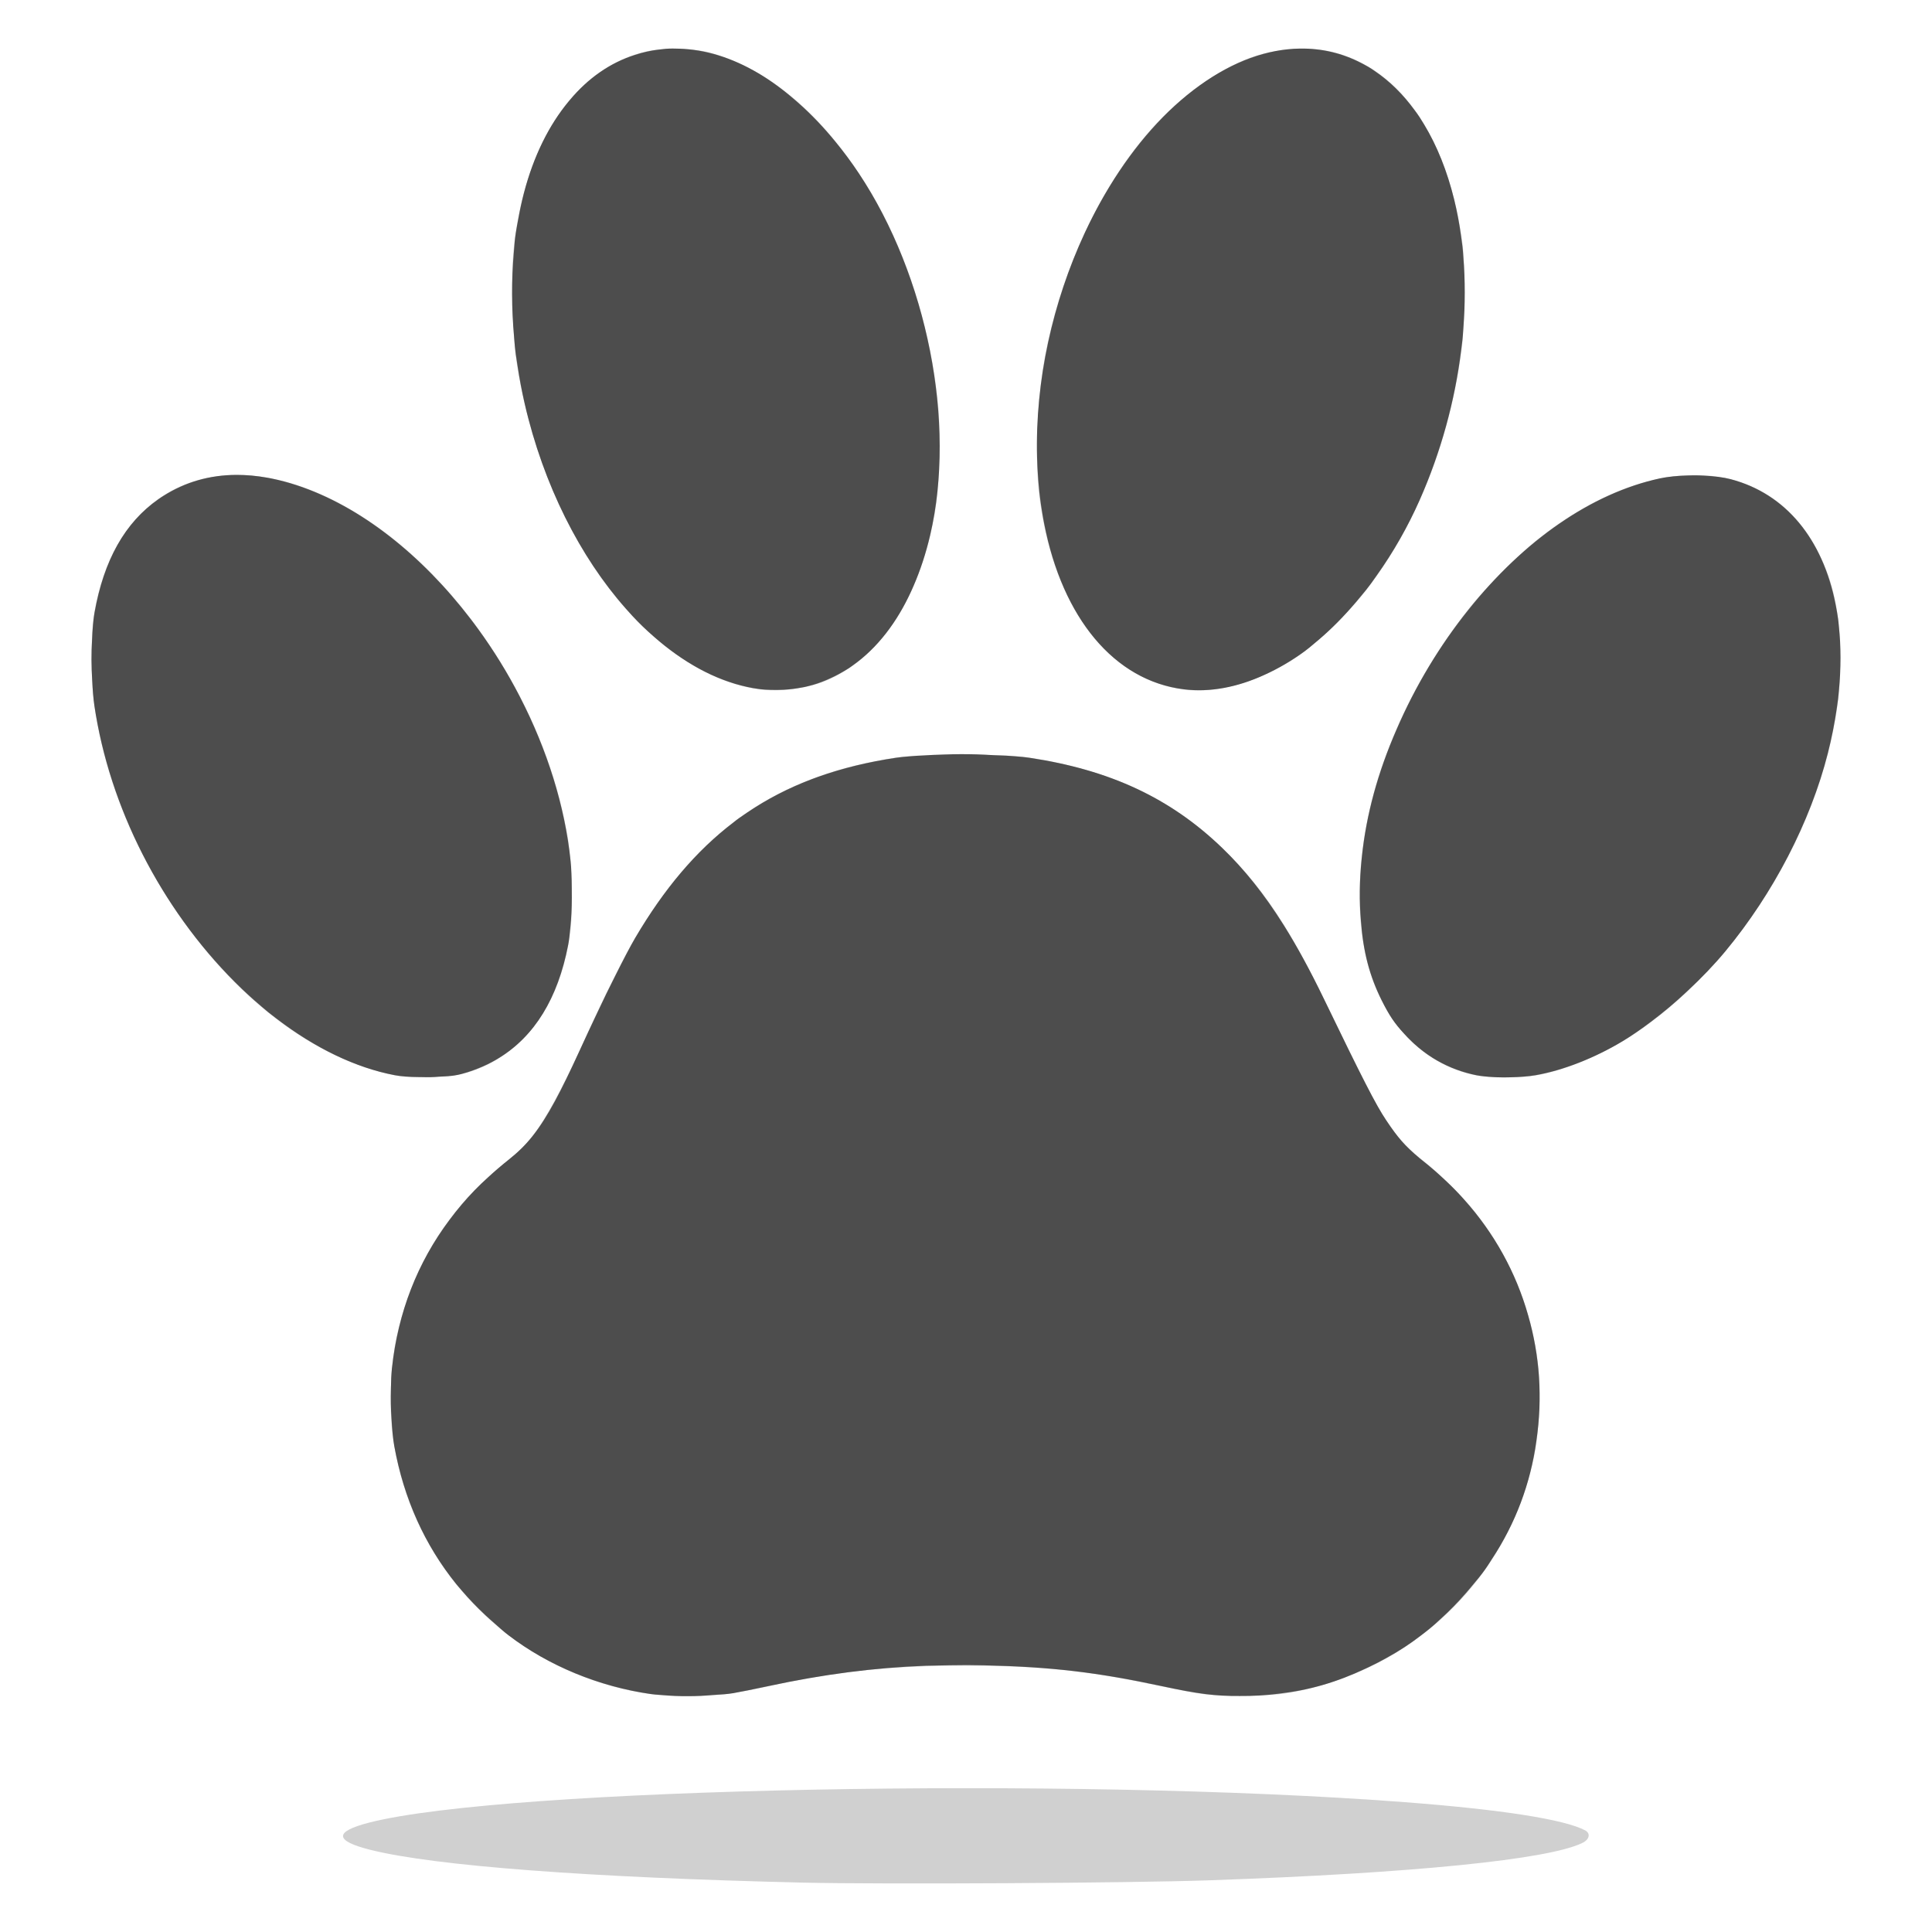
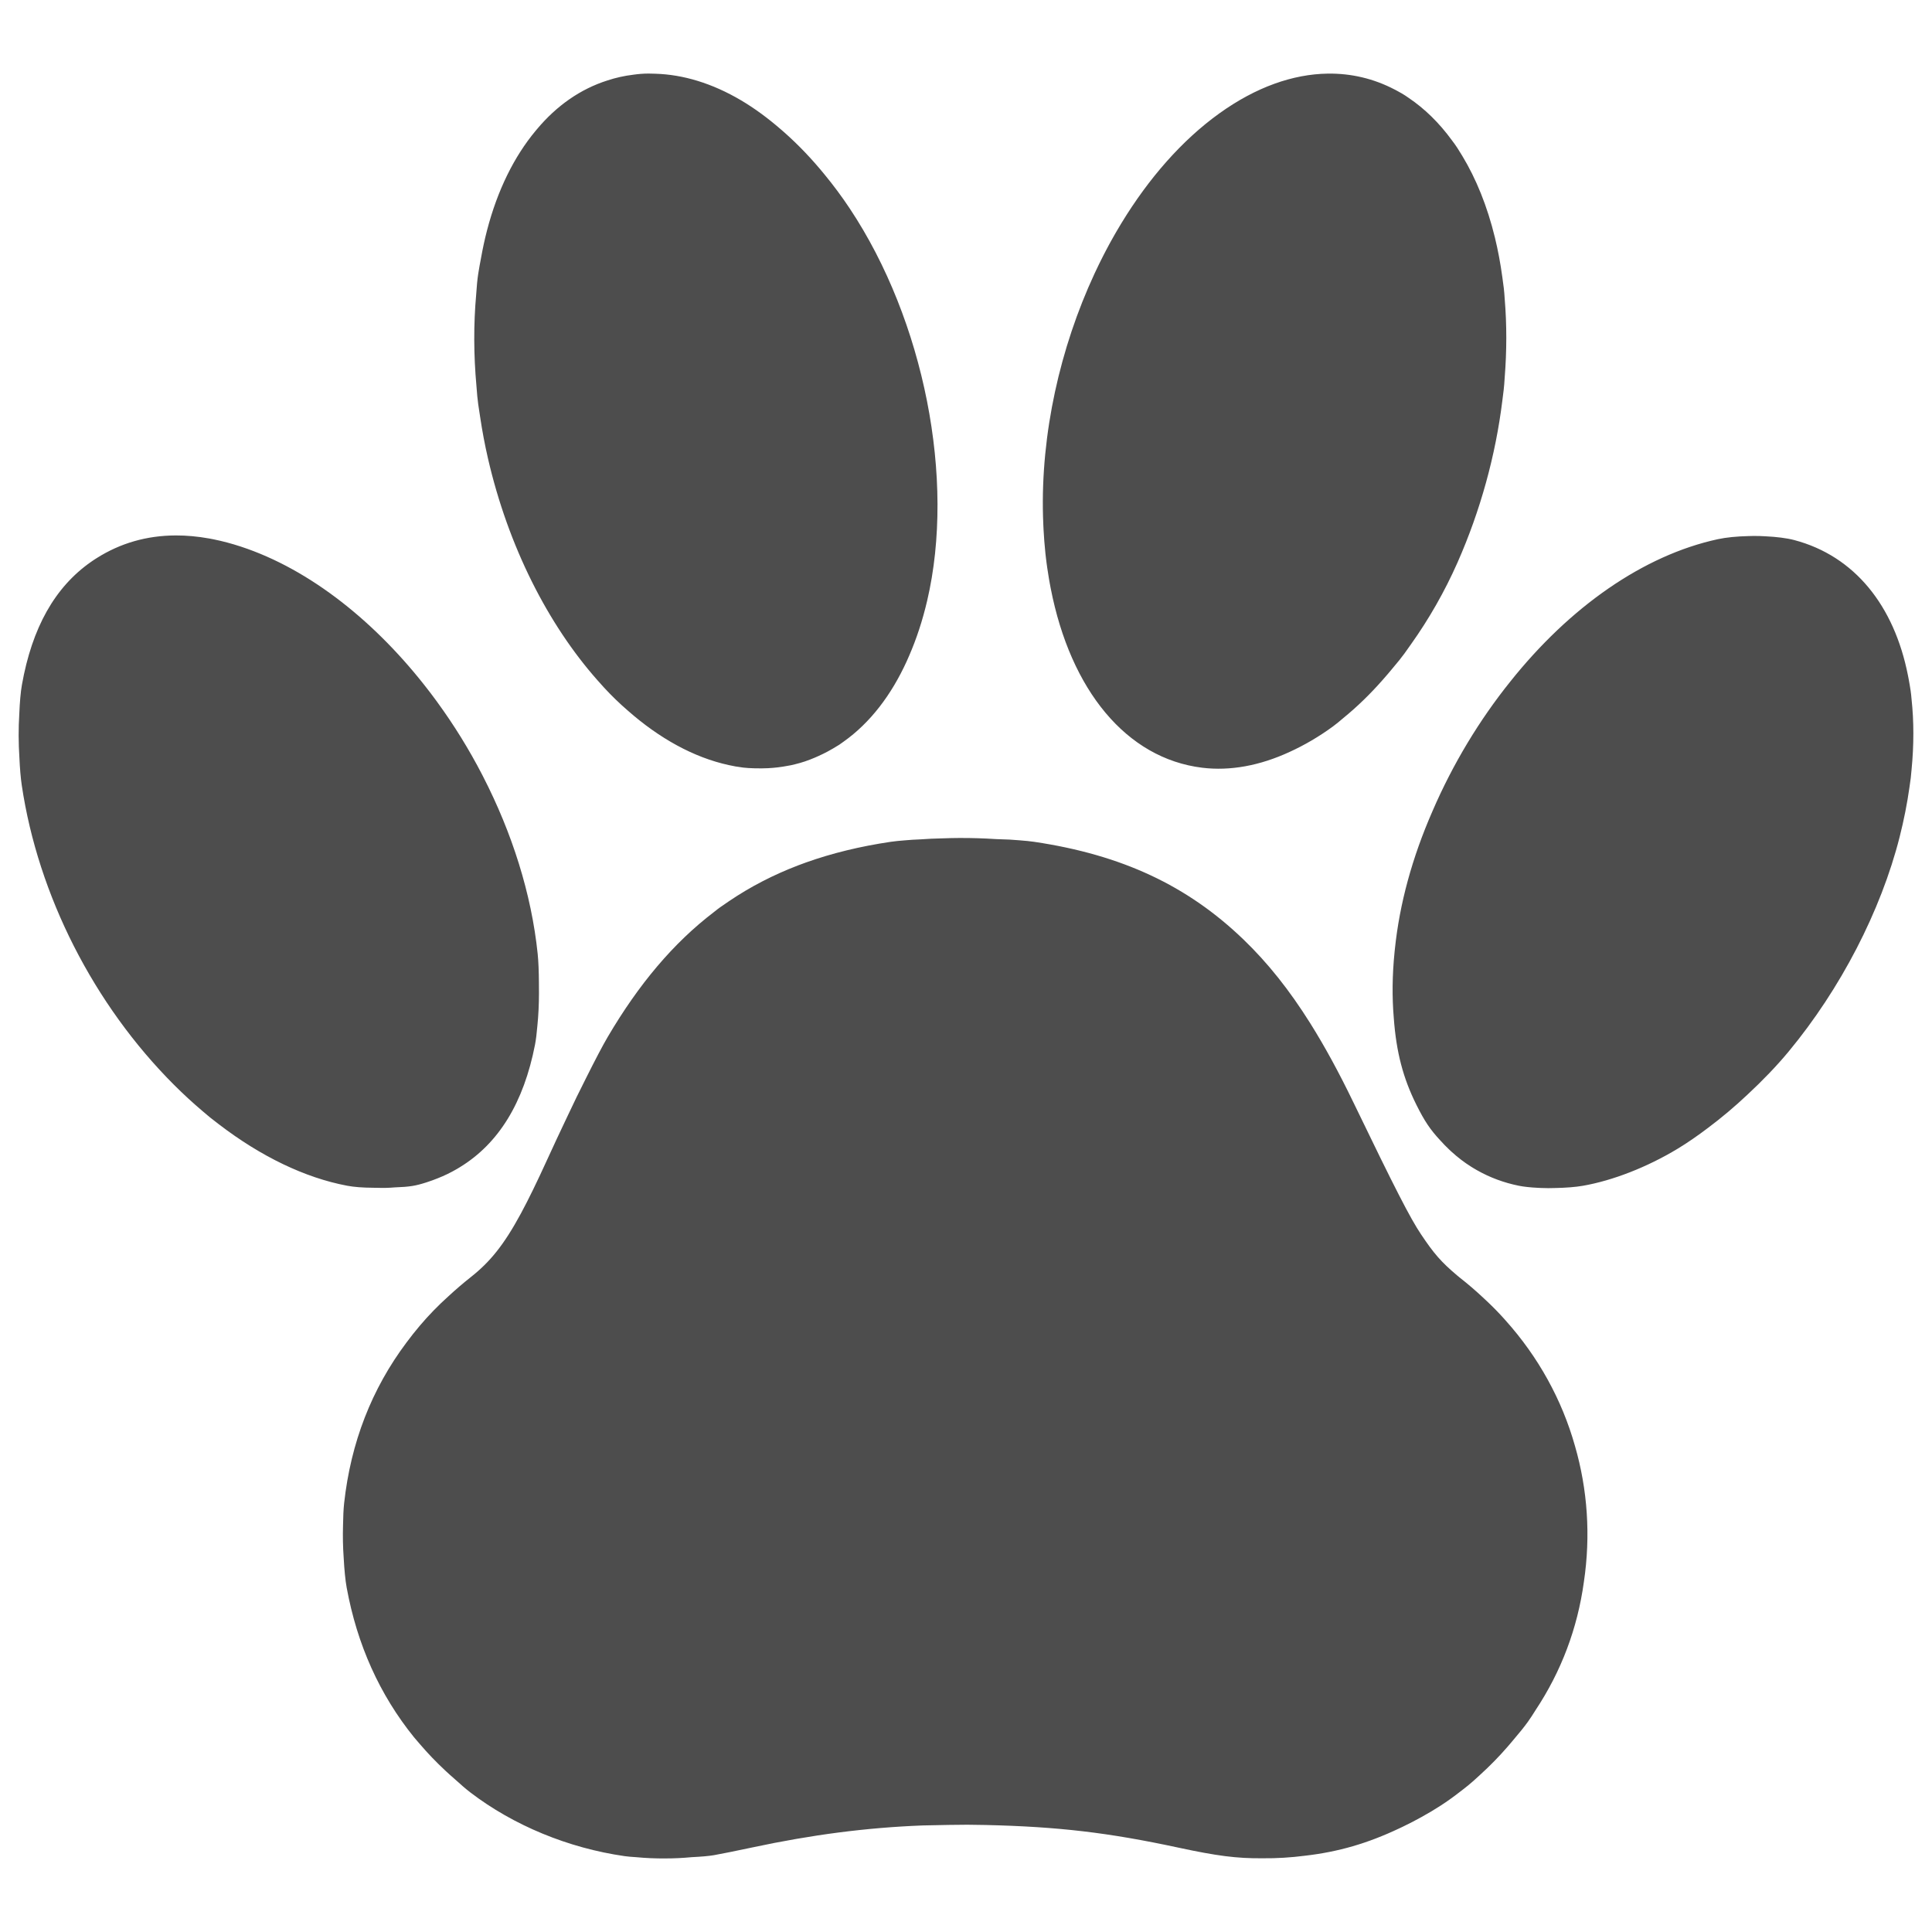
<svg xmlns="http://www.w3.org/2000/svg" width="1024" height="1024" viewBox="0 0 270.933 270.933" version="1.1" id="svg8">
  <defs id="defs2" />
  <g id="layer1" transform="translate(0,-26.06665)">
-     <g id="g4638" transform="matrix(0.8365631,0,0,0.8365631,70.17812,53.98486)">
-       <path style="fill:#d0d0d0;fill-opacity:1;stroke-width:0.265" d="m 50.634,282.212 c -35.815,-0.847 -61.617,-2.799 -72.364,-5.475 -6.121,-1.524 -6.207,-3.064 -0.254,-4.589 22.814,-5.845 117.321,-7.708 173.556,-3.421 16.25,1.239 26.832,2.894 30.269,4.733 0.931,0.498 0.719,1.509 -0.437,2.084 -5.63,2.799 -28.37,5.084 -62.508,6.281 -13.318,0.467 -54.91,0.702 -68.263,0.387 z M 25.853,250.695 C 18.849,249.879 11.246,247.196 5.226,243.416 -7.637,235.341 -16.067,222.244 -18.054,207.248 c -0.615,-4.642 -0.374,-11.563 0.56,-16.059 2.458,-11.837 8.482,-21.723 17.858,-29.306 1.528,-1.236 3.237,-2.738 3.798,-3.338 2.658,-2.842 6.064,-8.953 10.488,-18.818 2.439,-5.438 6.134,-12.845 7.899,-15.834 10.757,-18.211 23.816,-27.246 43.762,-30.274 4.365,-0.663 18.14,-0.652 22.423,0.018 14.617,2.285 25.099,7.513 34.165,17.04 5.677,5.966 9.743,12.281 15.383,23.891 6.923,14.251 8.428,17.177 10.206,19.844 2.094,3.141 3.417,4.591 6.187,6.779 2.762,2.181 6.582,5.959 8.662,8.567 5.874,7.363 9.524,16.192 10.611,25.665 0.488,4.257 0.18,11.237 -0.677,15.346 -2.862,13.714 -10.836,25.164 -22.756,32.675 -4.999,3.15 -11.433,5.655 -17.462,6.798 -2.724,0.516 -4.002,0.6 -8.996,0.586 -6.251,-0.017 -5.307,0.106 -15.875,-2.065 -10.519,-2.16 -18.328,-2.91 -30.295,-2.91 -12.858,0 -21.644,0.937 -33.602,3.585 -1.965,0.435 -4.822,0.959 -6.35,1.164 -3,0.403 -9.028,0.45 -12.081,0.094 z M -17.628,146.9 c -14.146,-2.785 -28.278,-13.939 -38.669,-30.522 -5.964,-9.518 -9.957,-20 -11.647,-30.58 -0.734,-4.596 -0.794,-12.825 -0.12,-16.582 1.319,-7.352 4.075,-12.979 8.319,-16.982 14.964,-14.117 42.685,-2.325 59.776,25.427 5.656,9.184 9.432,18.973 11.21,29.058 0.705,4 0.963,11.821 0.516,15.661 -1.451,12.481 -7.853,21.293 -17.523,24.118 -2.423,0.708 -9.149,0.936 -11.861,0.402 z m 180.843,-0.072 c -8.688,-1.858 -15.305,-8.834 -17.896,-18.867 -2.223,-8.609 -1.563,-20.093 1.769,-30.766 3.149,-10.088 8.534,-20.131 15.422,-28.763 2.494,-3.125 8.157,-8.821 11.156,-11.22 19.194,-15.353 39.028,-14.48 47.306,2.081 2.532,5.066 3.588,10.183 3.602,17.462 0.01,5.081 -0.233,7.623 -1.191,12.435 -3.98,19.997 -17.376,40.315 -33.577,50.927 -5.053,3.31 -11.254,5.915 -16.084,6.758 -2.828,0.493 -8.088,0.469 -10.506,-0.048 z M 43.277,82.178 C 39.844,81.698 36.163,80.389 32.753,78.435 17.869,69.904 6.203,50.048 2.702,27.288 2.022,22.865 1.749,12.874 2.192,8.591 c 1.891,-18.305 10.515,-30.965 22.787,-33.452 2.847,-0.577 7.717,-0.398 10.442,0.383 9.778,2.803 18.796,10.544 26.122,22.421 6.399,10.375 10.743,23.961 11.876,37.142 0.375,4.368 0.163,12.554 -0.426,16.404 -2.239,14.643 -8.921,25.251 -18.422,29.25 -3.147,1.324 -7.836,1.922 -11.294,1.439 z m 71.102,0.023 C 101.879,80.458 92.878,68.522 90.42,50.431 89.495,43.627 89.908,33.356 91.413,25.692 94.59,9.521 102.647,-6.1 112.497,-15.183 c 4.432,-4.087 9.376,-7.224 13.689,-8.684 4.565,-1.545 9.995,-1.774 14.097,-0.595 11.131,3.201 18.763,14.842 20.999,32.03 0.478,3.671 0.394,13.411 -0.151,17.595 -2.069,15.889 -7.968,30.448 -16.739,41.313 -2.695,3.339 -7.703,8.097 -10.632,10.103 -6.274,4.296 -13.619,6.427 -19.381,5.623 z" id="path4625" />
-       <path id="path4623" transform="scale(0.2645833)" d="m 109.053,-95.383 c -2.828,0.006 -5.788,0.25 -8.811,0.686 -5.109,0.617 -10.113,1.736 -14.982,3.338 -15.772,5.003 -29.681,14.72 -41.268,28.568 -0.289,0.34 -0.575,0.688 -0.861,1.033 -12.344,14.857 -22.124,34.371 -28.275,58.021 -1.371,5.271 -2.547,10.722 -3.541,16.311 -0.578,2.976 -1.127,5.984 -1.611,9.064 -0.504,3.205 -0.907,7.425 -1.213,12.238 -1.551,17.253 -1.492,35.401 0.174,53.672 0.279,3.98 0.618,7.597 1.031,10.555 0.35,2.505 0.735,5 1.137,7.488 1.201,8.053 2.706,16.079 4.531,24.012 11.863,51.56 35.141,97.166 64.023,129.783 1.322,1.511 2.654,3.005 4.006,4.471 4.336,4.702 8.954,9.153 13.762,13.312 18.503,16.3 38.605,27.434 59.061,31.889 1.396,0.315 2.786,0.599 4.16,0.838 0.066,0.011 0.281,0.024 0.371,0.035 1.298,0.219 2.596,0.422 3.896,0.586 3.427,0.433 10.022,0.591 14.654,0.352 3.914,-0.202 7.751,-0.677 11.508,-1.406 0.675,-0.106 1.316,-0.217 1.895,-0.34 0.751,-0.159 1.537,-0.352 2.338,-0.561 3.829,-0.912 7.576,-2.178 11.551,-3.877 0.555,-0.232 1.102,-0.484 1.652,-0.729 0.213,-0.096 0.428,-0.191 0.643,-0.289 1.758,-0.798 3.499,-1.641 5.207,-2.564 0.018,-0.01 0.037,-0.018 0.055,-0.027 0.001,-6.8e-4 0.003,-0.001 0.004,-0.002 0.109,-0.059 0.217,-0.124 0.326,-0.184 0.966,-0.523 1.924,-1.058 2.869,-1.617 1.236,-0.707 2.429,-1.423 3.535,-2.145 0.799,-0.52 1.66,-1.141 2.547,-1.809 15.484,-10.992 27.845,-27.203 36.875,-47.01 0.003,-0.006 0.005,-0.012 0.008,-0.018 0.005,-0.011 0.01,-0.024 0.016,-0.035 0.496,-1.089 0.981,-2.187 1.457,-3.297 4.24,-9.769 7.769,-20.473 10.477,-32.053 16.584,-70.917 -1.763,-163.905 -45.244,-229.305 -4.639,-6.977 -9.613,-13.67 -14.822,-20 -7.391,-9.055 -15.181,-17.206 -23.242,-24.357 -0.272,-0.244 -0.546,-0.479 -0.818,-0.721 -0.52,-0.456 -1.042,-0.908 -1.564,-1.355 -7.598,-6.581 -15.361,-12.284 -23.08,-16.85 -17.02,-10.066 -34.033,-15.129 -50.234,-15.604 -1.402,-0.063 -2.801,-0.103 -4.199,-0.1 z m 397.471,0.025 c -20.285,0.301 -41.942,7.842 -63.453,23.307 -21.745,15.633 -41.162,37.841 -57.129,64.029 -0.17,0.278 -0.337,0.557 -0.506,0.836 -0.839,1.388 -1.67,2.786 -2.49,4.195 -0.363,0.623 -0.725,1.248 -1.084,1.875 -0.692,1.209 -1.376,2.426 -2.053,3.65 -0.392,0.709 -0.783,1.421 -1.17,2.135 -0.606,1.117 -1.203,2.241 -1.797,3.369 -0.508,0.967 -1.013,1.938 -1.512,2.914 -0.541,1.057 -1.077,2.119 -1.607,3.186 -0.308,0.62 -0.618,1.238 -0.922,1.861 -0.833,1.704 -1.651,3.421 -2.457,5.148 -0.079,0.17 -0.158,0.34 -0.236,0.51 -20.118,43.326 -31.45,93.598 -30.105,141.945 0.047,1.698 0.113,3.382 0.189,5.059 0.017,0.394 0.038,0.785 0.057,1.178 0.028,0.556 0.053,1.113 0.084,1.666 0.232,4.376 0.568,8.69 1.01,12.934 0.03,0.311 0.057,0.664 0.088,0.953 0.082,0.754 0.175,1.502 0.264,2.252 0.006,0.055 0.013,0.111 0.019,0.166 0.12,1.012 0.246,2.02 0.379,3.025 0.058,0.442 0.118,0.883 0.178,1.324 0.082,0.596 0.165,1.192 0.252,1.785 0.301,2.092 0.628,4.164 0.98,6.217 0.03,0.174 0.062,0.347 0.092,0.521 0.129,0.742 0.259,1.482 0.395,2.219 0.173,0.948 0.352,1.89 0.535,2.828 11.611,59.523 44.231,99.403 88.529,104.865 16.416,2.024 33.835,-1.223 51.146,-9.223 8.672,-3.949 17.315,-8.999 25.365,-14.906 1.813,-1.33 3.91,-3.043 6.16,-4.986 8,-6.514 15.699,-14.002 23.023,-22.334 2.118,-2.382 4.2,-4.834 6.252,-7.342 2.458,-2.884 4.633,-5.593 6.369,-7.971 1.299,-1.779 2.571,-3.581 3.83,-5.393 10.489,-14.723 19.765,-30.954 27.225,-47.838 13.483,-30.517 22.31,-62.87 26.227,-94.617 0.281,-2.12 0.549,-4.247 0.795,-6.383 0.231,-2.003 0.424,-4.471 0.588,-7.201 1.24,-15.621 1.253,-31.003 0.019,-45.855 -0.152,-2.458 -0.33,-4.661 -0.543,-6.443 -0.262,-2.2 -0.556,-4.373 -0.867,-6.531 C 607.57,15.684 606.134,7.974 604.309,0.5 c -4.492,-18.396 -10.982,-34.358 -19.053,-47.699 -0.95,-1.595 -1.918,-3.167 -2.916,-4.697 -0.936,-1.434 -2.008,-2.934 -3.18,-4.467 -7.449,-10.208 -15.955,-18.508 -25.266,-24.785 -0.005,-0.003 -0.009,-0.007 -0.014,-0.01 -1.385,-0.986 -2.715,-1.854 -3.963,-2.58 -1.105,-0.643 -2.217,-1.255 -3.334,-1.844 -0.371,-0.196 -0.744,-0.386 -1.117,-0.576 -12.033,-6.258 -25.17,-9.404 -38.943,-9.199 z M -167.246,174.744 c -16.908,0.056 -32.398,4.502 -46.271,13.303 -0.114,0.072 -0.226,0.146 -0.34,0.219 -0.423,0.271 -0.848,0.535 -1.268,0.814 -0.55,0.365 -1.09,0.742 -1.629,1.119 -21.162,14.787 -34.493,38.496 -40.428,71.904 -0.755,4.253 -1.266,10.321 -1.539,17.09 -0.529,8.384 -0.493,16.956 0.072,25.652 0.275,6.062 0.73,11.674 1.383,16.062 9.552,64.262 42.095,128.259 89.102,175.225 5.458,5.453 11.039,10.578 16.705,15.371 1.572,1.376 3.032,2.607 4.334,3.646 0.898,0.717 1.807,1.404 2.711,2.105 0.707,0.556 1.414,1.103 2.123,1.648 0.127,0.096 0.252,0.195 0.379,0.291 24.517,18.785 50.306,31.228 74.891,35.867 4.116,0.777 9.048,1.165 15.648,1.207 0.013,8e-5 0.024,-8e-5 0.037,0 0.61,0.01 1.219,0.019 1.834,0.021 3.541,0.132 6.957,0.058 10.342,-0.24 8.957,-0.322 12.239,-0.915 18.535,-2.93 2.283,-0.731 4.502,-1.539 6.668,-2.412 3.867,-1.53 7.542,-3.312 11.037,-5.342 0.078,-0.045 0.155,-0.092 0.232,-0.137 0.568,-0.332 1.131,-0.672 1.689,-1.018 C 21.683,530.343 36.285,506.526 42.9,472.604 c 0.56,-2.874 1.031,-6.758 1.398,-11.188 0.606,-5.964 0.911,-12.211 0.92,-18.809 0.02,-2.166 0.015,-4.339 -0.035,-6.527 -0.036,-6.215 -0.25,-12.082 -0.715,-16.59 -3.636,-35.258 -15.049,-70.874 -31.877,-103.625 -0.161,-0.314 -0.317,-0.63 -0.479,-0.943 -0.002,-0.003 -0.004,-0.006 -0.006,-0.01 -0.012,-0.023 -0.023,-0.046 -0.035,-0.068 -7.729,-14.969 -16.573,-29.238 -26.287,-42.561 -0.113,-0.156 -0.226,-0.311 -0.34,-0.467 -0.699,-0.955 -1.403,-1.904 -2.111,-2.85 -0.423,-0.567 -0.847,-1.132 -1.273,-1.695 -0.325,-0.428 -0.651,-0.855 -0.979,-1.281 -30.753,-40.196 -69.631,-71.386 -110.207,-84.717 -5.364,-1.762 -10.624,-3.162 -15.777,-4.211 -0.074,-0.016 -0.148,-0.035 -0.223,-0.051 -0.531,-0.115 -1.103,-0.217 -1.672,-0.32 -0.174,-0.033 -0.349,-0.068 -0.523,-0.1 -0.094,-0.016 -0.188,-0.033 -0.283,-0.049 -6.74,-1.217 -13.292,-1.82 -19.643,-1.799 z m 923.072,0.297 c -1.153,0.006 -2.311,0.036 -3.475,0.082 -6.496,0.158 -12.781,0.754 -17.672,1.814 -43.523,9.435 -86.599,39.605 -121.439,83.346 -17.943,22.347 -33.516,48.023 -45.49,75.797 -11.891,27.202 -19.215,54.098 -21.959,80.604 -0.05,0.459 -0.098,0.917 -0.145,1.375 -0.013,0.132 -0.024,0.264 -0.037,0.396 -1.35,13.365 -1.498,26.297 -0.449,38.543 1.457,19.999 5.474,35.213 13.25,50.797 4.678,9.375 8.004,14.426 14.08,20.916 1.622,1.815 3.317,3.547 5.076,5.201 0.273,0.261 0.546,0.52 0.822,0.777 0.242,0.222 0.484,0.444 0.729,0.662 3.482,3.17 7.212,6.025 11.189,8.537 0.079,0.051 0.157,0.104 0.236,0.154 0.422,0.265 0.851,0.52 1.279,0.777 0.597,0.362 1.197,0.719 1.803,1.064 0.086,0.048 0.172,0.096 0.258,0.145 7.511,4.252 15.693,7.294 24.492,9.072 1.451,0.294 3.159,0.534 5.018,0.732 1.809,0.205 3.795,0.345 5.85,0.449 0.153,0.01 0.309,0.016 0.463,0.025 0.537,0.025 1.052,0.06 1.6,0.078 2.825,0.127 5.717,0.135 8.67,0.014 5.78,-0.126 11.447,-0.548 15.777,-1.303 17.487,-3.05 37.587,-10.905 55.363,-21.637 5.687,-3.433 11.745,-7.619 17.896,-12.287 7.887,-5.906 15.525,-12.349 22.869,-19.264 8.89,-8.246 17.258,-16.937 24.195,-25.307 30.355,-36.621 53.959,-82.242 64.92,-125.479 2.518,-9.932 4.425,-19.638 5.752,-29.07 0.269,-1.817 0.527,-3.635 0.758,-5.451 0.178,-1.405 0.332,-3.035 0.469,-4.801 1.424,-14.577 1.397,-28.409 0.006,-41.289 -0.149,-1.831 -0.322,-3.46 -0.52,-4.816 -0.346,-2.371 -0.746,-4.689 -1.178,-6.977 -0.033,-0.183 -0.068,-0.365 -0.102,-0.547 -0.11,-0.573 -0.22,-1.147 -0.336,-1.715 -8.061,-40.658 -31.167,-69.692 -66.471,-79.018 -4.411,-1.165 -10.408,-1.899 -16.803,-2.203 -2.227,-0.14 -4.475,-0.21 -6.746,-0.197 z M 291.463,351.682 c -3.404,0.014 -6.804,0.094 -10.199,0.223 -4.78,0.107 -9.211,0.302 -12.984,0.596 -3.259,0.122 -6.099,0.298 -8.74,0.541 -3.365,0.253 -6.332,0.549 -8.664,0.896 -17.83,2.654 -34.23,6.637 -49.436,12.055 -0.073,0.026 -0.147,0.052 -0.221,0.078 -1.505,0.538 -2.997,1.092 -4.479,1.658 -14.458,5.53 -27.811,12.428 -40.232,20.828 -0.04,0.026 -0.079,0.054 -0.119,0.08 -0.804,0.545 -1.608,1.093 -2.404,1.65 -0.926,0.635 -1.859,1.257 -2.777,1.908 -1.102,0.781 -2.36,1.759 -3.684,2.826 -23.667,18.066 -43.91,42.085 -62.131,73.082 -2.954,5.025 -7.452,13.623 -12.662,24.055 -3.644,7.167 -7.397,14.87 -11.312,23.229 -3.77,7.918 -7.635,16.178 -11.424,24.475 -5.808,12.717 -10.749,22.918 -15.291,31.33 -0.013,0.024 -0.026,0.052 -0.039,0.076 -0.006,0.011 -0.012,0.022 -0.018,0.033 -10.008,18.515 -18.088,28.329 -29.258,37.17 -4.538,3.592 -8.859,7.302 -12.992,11.113 -6.318,5.688 -11.637,11.177 -16.865,17.336 -2.712,3.195 -5.296,6.462 -7.766,9.791 -20.392,27.154 -32.619,58.576 -36.508,93.988 -0.385,3.508 -0.585,8.101 -0.65,13.08 -0.186,6.274 -0.061,12.561 0.379,18.836 0.367,6.871 0.964,13.192 1.75,17.488 6.1,33.358 19.272,62.643 39.357,87.5 0.97,1.2 2.141,2.558 3.424,3.998 4.605,5.382 9.51,10.496 14.682,15.322 0.252,0.237 0.507,0.471 0.76,0.707 0.748,0.691 1.498,1.38 2.258,2.059 0.968,0.873 1.946,1.734 2.932,2.586 3.358,3.06 6.482,5.76 8.914,7.619 25.255,19.307 57.272,32.531 90.219,37.262 1.793,0.257 4.149,0.459 6.818,0.617 5.592,0.531 11.276,0.782 17.145,0.727 5.017,0.006 10.035,-0.234 15.354,-0.74 5.229,-0.261 9.826,-0.632 12.777,-1.135 3.575,-0.609 13.711,-2.649 22.525,-4.533 34.845,-7.45 66.787,-11.609 99.725,-12.883 4.788,-0.127 9.808,-0.229 15.25,-0.307 3.762,-0.054 7.368,-0.088 10.879,-0.107 3.519,0.023 7.053,0.065 10.621,0.148 42.56,0.993 71.828,4.428 112.828,13.246 22.343,4.805 34.02,6.36 49.197,6.223 8.289,0.081 16.595,-0.424 24.85,-1.496 19.637,-2.267 36.62,-7.237 55.082,-15.975 0.543,-0.251 1.084,-0.509 1.625,-0.766 0.202,-0.097 0.402,-0.193 0.604,-0.291 3.608,-1.725 7.166,-3.561 10.666,-5.512 8.15,-4.475 15.147,-9.016 22.031,-14.367 1.871,-1.414 3.723,-2.854 5.541,-4.34 2.036,-1.664 4.326,-3.701 6.74,-5.969 5.73,-5.179 11.169,-10.74 16.295,-16.658 0.898,-1.03 1.782,-2.07 2.654,-3.117 0.086,-0.104 0.172,-0.207 0.258,-0.311 0.205,-0.247 0.412,-0.493 0.615,-0.74 3.212,-3.742 6.1,-7.314 8.268,-10.34 1.391,-1.941 2.873,-4.211 4.393,-6.67 15.081,-22.733 24.567,-47.862 28.316,-75.102 4.03,-27.069 2.146,-54.053 -5.215,-79.508 -7.653,-27.107 -21.417,-52.026 -40.627,-73.455 -0.182,-0.204 -0.361,-0.416 -0.543,-0.619 -0.008,-0.009 -0.016,-0.017 -0.023,-0.025 -0.031,-0.034 -0.063,-0.068 -0.094,-0.102 -3.176,-3.539 -6.455,-6.904 -10.033,-10.283 -0.78,-0.744 -1.571,-1.479 -2.365,-2.213 -4.341,-4.063 -8.896,-7.98 -13.67,-11.729 -0.466,-0.366 -0.898,-0.731 -1.352,-1.096 -9.674,-8.155 -13.802,-13.004 -21.256,-24.127 -6.457,-9.635 -15.099,-26.486 -39.572,-77.164 -8.522,-17.647 -16.831,-32.902 -25.283,-46.367 -12.331,-19.645 -24.972,-35.445 -39.051,-49 -32.829,-31.608 -71.184,-49.515 -122.379,-57.135 -2.332,-0.347 -5.301,-0.644 -8.666,-0.896 -3.592,-0.331 -7.48,-0.54 -12.465,-0.66 -0.222,-0.008 -0.44,-0.016 -0.664,-0.023 -0.303,-0.015 -0.591,-0.033 -0.896,-0.047 -6.927,-0.441 -13.834,-0.658 -20.721,-0.629 z" style="fill:#4d4d4d;fill-opacity:1;stroke-width:1" />
-     </g>
+     <path style="fill:#4d4d4d;fill-opacity:1;stroke-width:0.24" d="m 90.889,36.384 c -0.678,0.001 -1.388,0.06 -2.113,0.164 -1.225,0.148 -2.425,0.416 -3.592,0.8 -3.782,1.2 -7.117,3.529 -9.895,6.85 -0.069,0.082 -0.138,0.165 -0.207,0.248 -2.96,3.562 -5.305,8.241 -6.78,13.912 -0.329,1.264 -0.611,2.571 -0.849,3.911 -0.138,0.714 -0.27,1.435 -0.386,2.173 -0.121,0.768 -0.217,1.78 -0.291,2.934 -0.372,4.137 -0.358,8.488 0.042,12.869 0.067,0.954 0.148,1.821 0.247,2.531 0.084,0.601 0.176,1.199 0.273,1.796 0.288,1.931 0.649,3.855 1.086,5.757 2.844,12.363 8.426,23.298 15.351,31.119 0.317,0.362 0.636,0.72 0.961,1.072 1.04,1.128 2.147,2.195 3.3,3.192 4.437,3.908 9.257,6.578 14.161,7.646 0.335,0.075 0.668,0.144 0.998,0.201 0.016,0.003 0.068,0.005 0.089,0.009 0.311,0.052 0.623,0.101 0.934,0.14 0.822,0.104 2.403,0.142 3.514,0.084 0.938,-0.049 1.858,-0.162 2.759,-0.337 0.162,-0.025 0.315,-0.052 0.454,-0.082 0.18,-0.038 0.369,-0.084 0.561,-0.134 0.918,-0.219 1.817,-0.522 2.77,-0.93 0.133,-0.056 0.264,-0.116 0.396,-0.175 0.051,-0.023 0.102,-0.046 0.154,-0.069 0.422,-0.191 0.839,-0.393 1.249,-0.615 0.004,-0.002 0.009,-0.004 0.013,-0.007 2.4e-4,-1.6e-4 7.1e-4,-2.4e-4 9.5e-4,-4.7e-4 0.026,-0.014 0.052,-0.03 0.078,-0.044 0.232,-0.125 0.461,-0.254 0.688,-0.388 0.296,-0.169 0.582,-0.341 0.848,-0.514 0.192,-0.125 0.398,-0.274 0.611,-0.434 3.713,-2.636 6.677,-6.523 8.842,-11.272 7.3e-4,-0.001 0.001,-0.003 0.002,-0.004 10e-4,-0.003 0.002,-0.005 0.003,-0.009 0.119,-0.261 0.235,-0.524 0.349,-0.791 1.017,-2.342 1.863,-4.909 2.512,-7.685 3.976,-17.004 -0.423,-39.3 -10.848,-54.982 -1.112,-1.673 -2.305,-3.278 -3.554,-4.795 -1.772,-2.171 -3.64,-4.125 -5.573,-5.84 -0.065,-0.058 -0.131,-0.115 -0.196,-0.173 -0.125,-0.109 -0.25,-0.218 -0.375,-0.325 -1.822,-1.578 -3.683,-2.945 -5.534,-4.04 -4.081,-2.414 -8.16,-3.627 -12.045,-3.741 -0.336,-0.015 -0.672,-0.025 -1.007,-0.024 z m 95.304,0.006 c -4.864,0.072 -10.057,1.88 -15.214,5.588 -5.214,3.748 -9.87,9.073 -13.698,15.353 -0.041,0.067 -0.081,0.134 -0.121,0.2 -0.201,0.333 -0.4,0.668 -0.597,1.006 -0.087,0.149 -0.174,0.299 -0.26,0.45 -0.166,0.29 -0.33,0.582 -0.492,0.875 -0.094,0.17 -0.188,0.341 -0.281,0.512 -0.145,0.268 -0.289,0.537 -0.431,0.808 -0.122,0.232 -0.243,0.465 -0.362,0.699 -0.13,0.253 -0.258,0.508 -0.385,0.764 -0.074,0.149 -0.148,0.297 -0.221,0.446 -0.2,0.409 -0.396,0.82 -0.589,1.234 -0.019,0.041 -0.038,0.081 -0.057,0.122 -4.824,10.389 -7.541,22.443 -7.219,34.035 0.011,0.407 0.027,0.811 0.045,1.213 0.004,0.094 0.009,0.188 0.013,0.282 0.006,0.133 0.013,0.267 0.02,0.399 0.056,1.049 0.136,2.084 0.242,3.101 0.008,0.074 0.013,0.159 0.021,0.229 0.02,0.181 0.042,0.36 0.063,0.54 10e-4,0.013 0.003,0.026 0.004,0.04 0.029,0.243 0.059,0.484 0.091,0.725 0.014,0.106 0.028,0.212 0.043,0.318 0.02,0.143 0.04,0.286 0.06,0.428 0.072,0.502 0.151,0.998 0.235,1.491 0.008,0.042 0.015,0.083 0.022,0.125 0.031,0.178 0.062,0.355 0.095,0.532 0.041,0.227 0.084,0.453 0.128,0.678 2.784,14.272 10.606,23.834 21.227,25.144 3.936,0.485 8.113,-0.293 12.264,-2.211 2.079,-0.947 4.152,-2.158 6.082,-3.574 0.435,-0.319 0.938,-0.73 1.477,-1.196 1.918,-1.562 3.764,-3.357 5.52,-5.355 0.508,-0.571 1.007,-1.159 1.499,-1.76 0.589,-0.692 1.111,-1.341 1.527,-1.911 0.312,-0.427 0.616,-0.859 0.918,-1.293 2.515,-3.53 4.739,-7.422 6.528,-11.47 3.233,-7.317 5.349,-15.075 6.288,-22.687 0.067,-0.508 0.132,-1.018 0.191,-1.53 0.055,-0.48 0.102,-1.072 0.141,-1.727 0.297,-3.746 0.3,-7.434 0.004,-10.995 -0.036,-0.589 -0.079,-1.117 -0.13,-1.545 -0.063,-0.527 -0.133,-1.049 -0.208,-1.566 -0.257,-1.891 -0.602,-3.74 -1.039,-5.532 -1.077,-4.411 -2.633,-8.238 -4.568,-11.437 -0.228,-0.383 -0.46,-0.759 -0.699,-1.126 -0.224,-0.344 -0.481,-0.703 -0.762,-1.071 -1.786,-2.448 -3.826,-4.438 -6.058,-5.943 -0.001,-7.43e-4 -0.002,-0.002 -0.003,-0.002 -0.332,-0.236 -0.651,-0.444 -0.95,-0.619 -0.265,-0.154 -0.532,-0.301 -0.799,-0.442 -0.089,-0.047 -0.178,-0.093 -0.268,-0.138 -2.885,-1.5 -6.035,-2.255 -9.338,-2.206 z M 24.639,101.154 c -4.054,0.013 -7.768,1.079 -11.095,3.19 -0.027,0.017 -0.054,0.035 -0.081,0.052 -0.101,0.065 -0.203,0.128 -0.304,0.195 -0.132,0.088 -0.261,0.178 -0.391,0.268 -5.074,3.545 -8.271,9.23 -9.694,17.241 -0.181,1.02 -0.304,2.475 -0.369,4.098 -0.127,2.01 -0.118,4.066 0.017,6.151 0.066,1.454 0.175,2.799 0.332,3.851 2.29,15.409 10.093,30.753 21.364,42.014 1.309,1.308 2.647,2.536 4.005,3.686 0.377,0.33 0.727,0.625 1.039,0.874 0.215,0.172 0.433,0.337 0.65,0.505 0.169,0.133 0.339,0.265 0.509,0.395 0.03,0.023 0.06,0.047 0.091,0.07 5.879,4.504 12.062,7.488 17.957,8.6 0.987,0.186 2.17,0.279 3.752,0.289 0.003,1e-5 0.006,-2e-5 0.009,0 0.146,0.002 0.292,0.004 0.44,0.005 0.849,0.032 1.668,0.014 2.48,-0.058 2.148,-0.077 2.935,-0.219 4.444,-0.702 0.547,-0.175 1.079,-0.369 1.599,-0.578 0.927,-0.367 1.808,-0.794 2.646,-1.281 0.019,-0.011 0.037,-0.022 0.056,-0.033 0.136,-0.08 0.271,-0.161 0.405,-0.244 5.438,-3.326 8.94,-9.036 10.526,-17.17 0.134,-0.689 0.247,-1.62 0.335,-2.682 0.145,-1.43 0.218,-2.928 0.221,-4.51 0.005,-0.519 0.004,-1.04 -0.009,-1.565 -0.009,-1.49 -0.06,-2.897 -0.171,-3.978 -0.872,-8.454 -3.608,-16.994 -7.643,-24.847 -0.039,-0.075 -0.076,-0.151 -0.115,-0.226 -4.08e-4,-7.1e-4 -9.83e-4,-10e-4 -0.001,-0.002 -0.003,-0.005 -0.006,-0.011 -0.008,-0.016 -1.853,-3.589 -3.974,-7.011 -6.303,-10.205 -0.027,-0.037 -0.054,-0.075 -0.081,-0.112 -0.168,-0.229 -0.336,-0.457 -0.506,-0.683 -0.101,-0.136 -0.203,-0.271 -0.305,-0.407 -0.078,-0.103 -0.156,-0.205 -0.235,-0.307 -7.374,-9.638 -16.696,-17.117 -26.425,-20.313 -1.286,-0.423 -2.547,-0.758 -3.783,-1.01 -0.018,-0.004 -0.036,-0.008 -0.053,-0.012 -0.127,-0.028 -0.265,-0.052 -0.401,-0.077 -0.042,-0.008 -0.084,-0.016 -0.126,-0.024 -0.023,-0.004 -0.045,-0.008 -0.068,-0.012 -1.616,-0.292 -3.187,-0.436 -4.71,-0.431 z m 221.33,0.071 c -0.276,0.001 -0.554,0.009 -0.833,0.02 -1.558,0.038 -3.065,0.181 -4.237,0.435 -10.436,2.262 -20.764,9.496 -29.118,19.984 -4.302,5.358 -8.036,11.515 -10.907,18.174 -2.851,6.522 -4.607,12.971 -5.265,19.327 -0.012,0.11 -0.023,0.22 -0.035,0.33 -0.003,0.032 -0.005,0.063 -0.009,0.095 -0.324,3.204 -0.359,6.305 -0.108,9.242 0.349,4.795 1.312,8.443 3.177,12.18 1.122,2.248 1.919,3.459 3.376,5.015 0.389,0.435 0.795,0.85 1.217,1.247 0.065,0.063 0.131,0.125 0.197,0.186 0.058,0.053 0.116,0.106 0.175,0.159 0.835,0.76 1.729,1.445 2.683,2.047 0.019,0.012 0.038,0.025 0.057,0.037 0.101,0.064 0.204,0.125 0.307,0.186 0.143,0.087 0.287,0.172 0.432,0.255 0.021,0.012 0.041,0.023 0.062,0.035 1.801,1.02 3.763,1.749 5.873,2.175 0.348,0.07 0.757,0.128 1.203,0.176 0.434,0.049 0.91,0.083 1.403,0.108 0.037,0.002 0.074,0.003 0.111,0.006 0.129,0.006 0.252,0.014 0.384,0.019 0.677,0.03 1.371,0.032 2.079,0.003 1.386,-0.03 2.745,-0.131 3.783,-0.312 4.193,-0.731 9.013,-2.615 13.275,-5.188 1.364,-0.823 2.816,-1.827 4.291,-2.946 1.891,-1.416 3.722,-2.961 5.483,-4.619 2.132,-1.977 4.138,-4.061 5.801,-6.068 7.278,-8.781 12.938,-19.72 15.566,-30.087 0.604,-2.381 1.061,-4.709 1.379,-6.97 0.065,-0.436 0.126,-0.872 0.182,-1.307 0.043,-0.337 0.08,-0.728 0.112,-1.151 0.341,-3.495 0.335,-6.812 0.001,-9.9 -0.036,-0.439 -0.077,-0.83 -0.125,-1.155 -0.083,-0.568 -0.179,-1.124 -0.282,-1.673 -0.008,-0.044 -0.016,-0.087 -0.024,-0.131 -0.026,-0.137 -0.053,-0.275 -0.081,-0.411 -1.933,-9.749 -7.473,-16.71 -15.938,-18.946 -1.058,-0.279 -2.496,-0.455 -4.029,-0.528 -0.534,-0.034 -1.073,-0.05 -1.618,-0.047 z m -111.343,42.354 c -0.816,0.003 -1.631,0.022 -2.446,0.053 -1.146,0.026 -2.209,0.072 -3.113,0.143 -0.781,0.029 -1.462,0.071 -2.096,0.13 -0.807,0.061 -1.518,0.132 -2.077,0.215 -4.275,0.636 -8.208,1.591 -11.853,2.89 -0.018,0.006 -0.035,0.013 -0.053,0.019 -0.361,0.129 -0.719,0.262 -1.074,0.398 -3.467,1.326 -6.668,2.98 -9.647,4.994 -0.01,0.007 -0.019,0.013 -0.029,0.019 -0.193,0.131 -0.385,0.262 -0.576,0.396 -0.222,0.152 -0.446,0.301 -0.666,0.458 -0.264,0.187 -0.566,0.422 -0.883,0.678 -5.675,4.332 -10.528,10.091 -14.897,17.523 -0.708,1.205 -1.787,3.267 -3.036,5.768 -0.874,1.718 -1.774,3.565 -2.712,5.57 -0.904,1.898 -1.831,3.879 -2.739,5.868 -1.393,3.049 -2.577,5.495 -3.666,7.512 -0.003,0.005 -0.006,0.013 -0.009,0.018 -0.001,0.002 -0.003,0.005 -0.004,0.008 -2.4,4.439 -4.337,6.793 -7.015,8.912 -1.088,0.861 -2.124,1.751 -3.115,2.665 -1.515,1.364 -2.79,2.68 -4.044,4.157 -0.65,0.766 -1.27,1.55 -1.862,2.348 -4.89,6.511 -7.821,14.045 -8.754,22.536 -0.092,0.841 -0.14,1.942 -0.156,3.136 -0.045,1.504 -0.015,3.012 0.091,4.516 0.088,1.648 0.231,3.163 0.42,4.193 1.463,7.998 4.621,15.02 9.437,20.98 0.233,0.288 0.513,0.613 0.821,0.959 1.104,1.29 2.28,2.517 3.52,3.674 0.06,0.057 0.121,0.113 0.182,0.17 0.179,0.166 0.359,0.331 0.541,0.494 0.232,0.209 0.467,0.416 0.703,0.62 0.805,0.734 1.554,1.381 2.137,1.827 6.056,4.629 13.732,7.8 21.632,8.934 0.43,0.062 0.995,0.11 1.635,0.148 1.341,0.127 2.704,0.188 4.111,0.174 1.203,10e-4 2.406,-0.056 3.681,-0.177 1.254,-0.062 2.356,-0.152 3.064,-0.272 0.857,-0.146 3.287,-0.635 5.401,-1.087 8.355,-1.786 16.014,-2.783 23.911,-3.089 1.148,-0.031 2.352,-0.055 3.657,-0.074 0.902,-0.013 1.767,-0.021 2.608,-0.026 0.844,0.005 1.691,0.016 2.547,0.036 10.205,0.238 17.223,1.062 27.053,3.176 5.357,1.152 8.157,1.525 11.796,1.492 1.987,0.019 3.979,-0.102 5.958,-0.359 4.708,-0.544 8.781,-1.735 13.207,-3.83 0.13,-0.06 0.26,-0.122 0.39,-0.184 0.048,-0.023 0.096,-0.046 0.145,-0.07 0.865,-0.414 1.718,-0.854 2.557,-1.322 1.954,-1.073 3.632,-2.162 5.283,-3.445 0.449,-0.339 0.893,-0.684 1.329,-1.041 0.488,-0.399 1.037,-0.888 1.616,-1.431 1.374,-1.242 2.678,-2.575 3.907,-3.994 0.215,-0.247 0.427,-0.496 0.636,-0.747 0.021,-0.025 0.041,-0.05 0.062,-0.074 0.049,-0.059 0.099,-0.118 0.148,-0.177 0.77,-0.897 1.463,-1.754 1.982,-2.479 0.334,-0.465 0.689,-1.01 1.053,-1.599 3.616,-5.451 5.891,-11.476 6.79,-18.007 0.966,-6.49 0.515,-12.961 -1.25,-19.064 -1.835,-6.5 -5.135,-12.475 -9.741,-17.613 -0.044,-0.049 -0.087,-0.1 -0.13,-0.148 -0.002,-0.002 -0.003,-0.004 -0.005,-0.007 -0.008,-0.009 -0.015,-0.016 -0.022,-0.024 -0.762,-0.848 -1.548,-1.655 -2.406,-2.466 -0.187,-0.178 -0.377,-0.355 -0.567,-0.531 -1.041,-0.974 -2.133,-1.913 -3.278,-2.812 -0.112,-0.088 -0.215,-0.175 -0.324,-0.263 -2.32,-1.955 -3.309,-3.118 -5.097,-5.785 -1.548,-2.31 -3.62,-6.351 -9.488,-18.502 -2.043,-4.231 -4.036,-7.889 -6.062,-11.118 -2.957,-4.71 -5.988,-8.499 -9.363,-11.749 -7.872,-7.579 -17.068,-11.872 -29.343,-13.699 -0.559,-0.083 -1.271,-0.154 -2.078,-0.215 -0.861,-0.079 -1.794,-0.13 -2.989,-0.158 -0.053,-0.002 -0.106,-0.003 -0.159,-0.005 -0.073,-0.003 -0.142,-0.008 -0.215,-0.011 -1.661,-0.106 -3.317,-0.158 -4.968,-0.151 z" id="path4623" />
  </g>
</svg>
